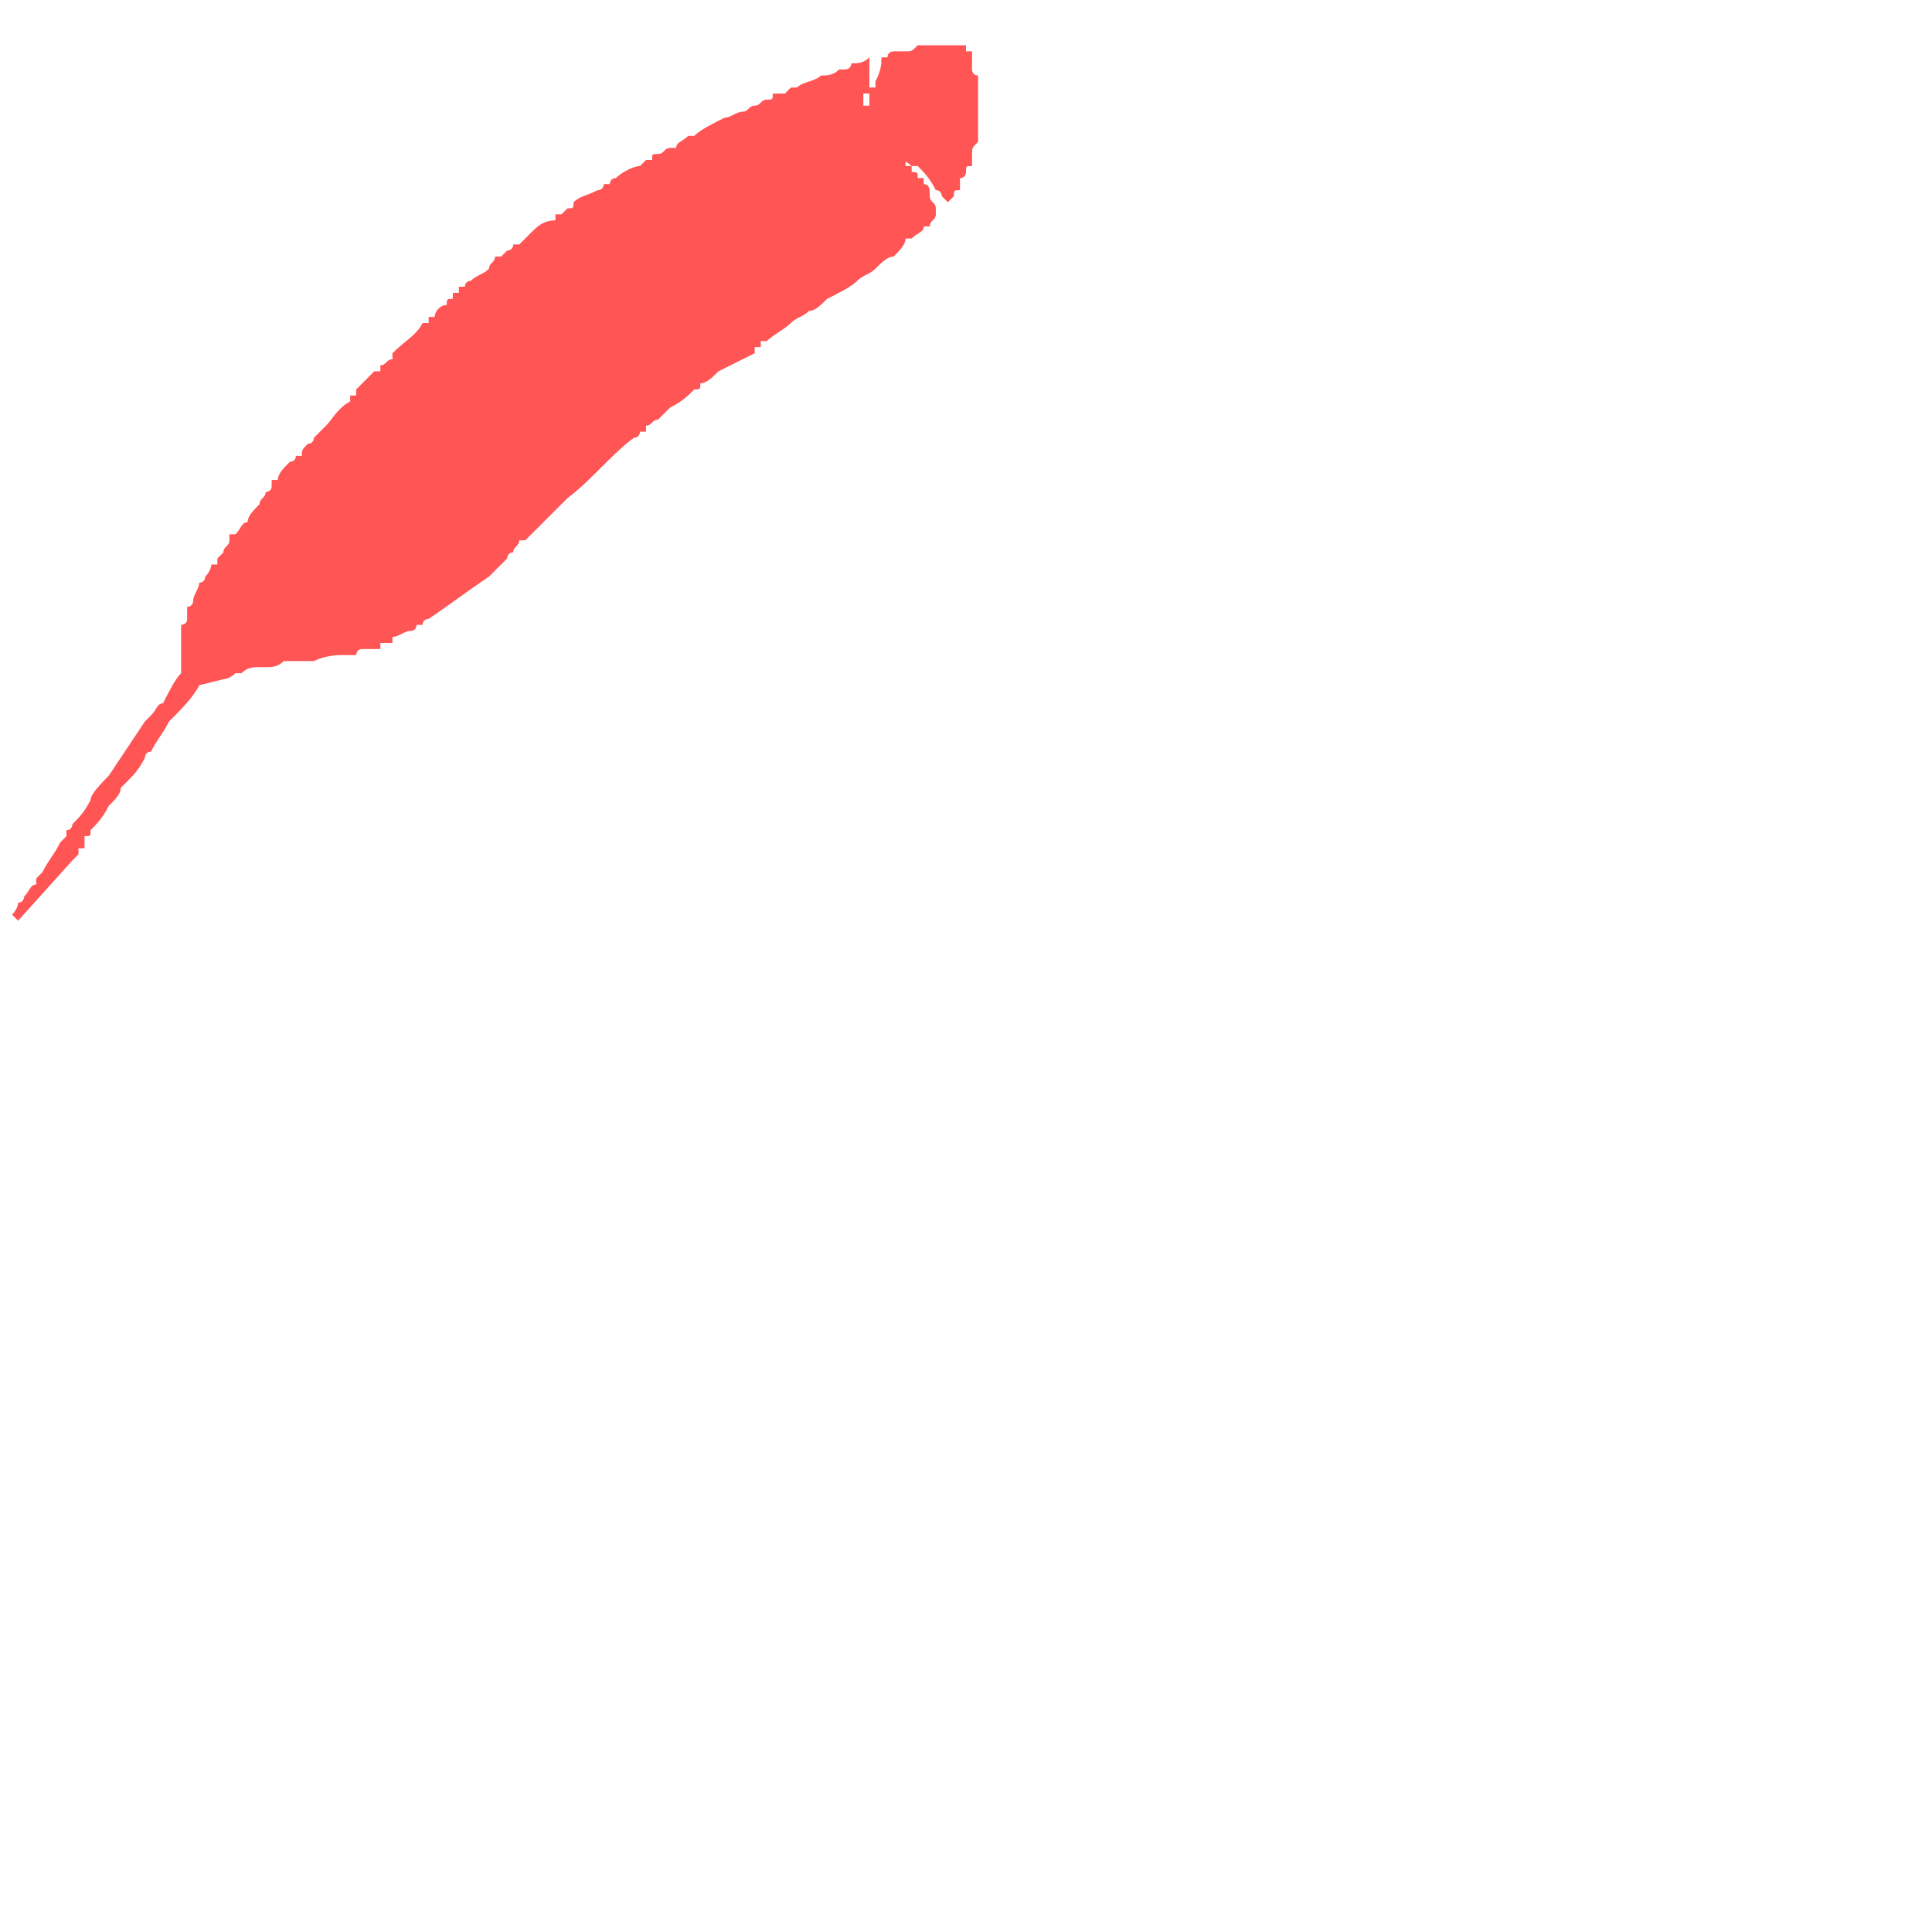
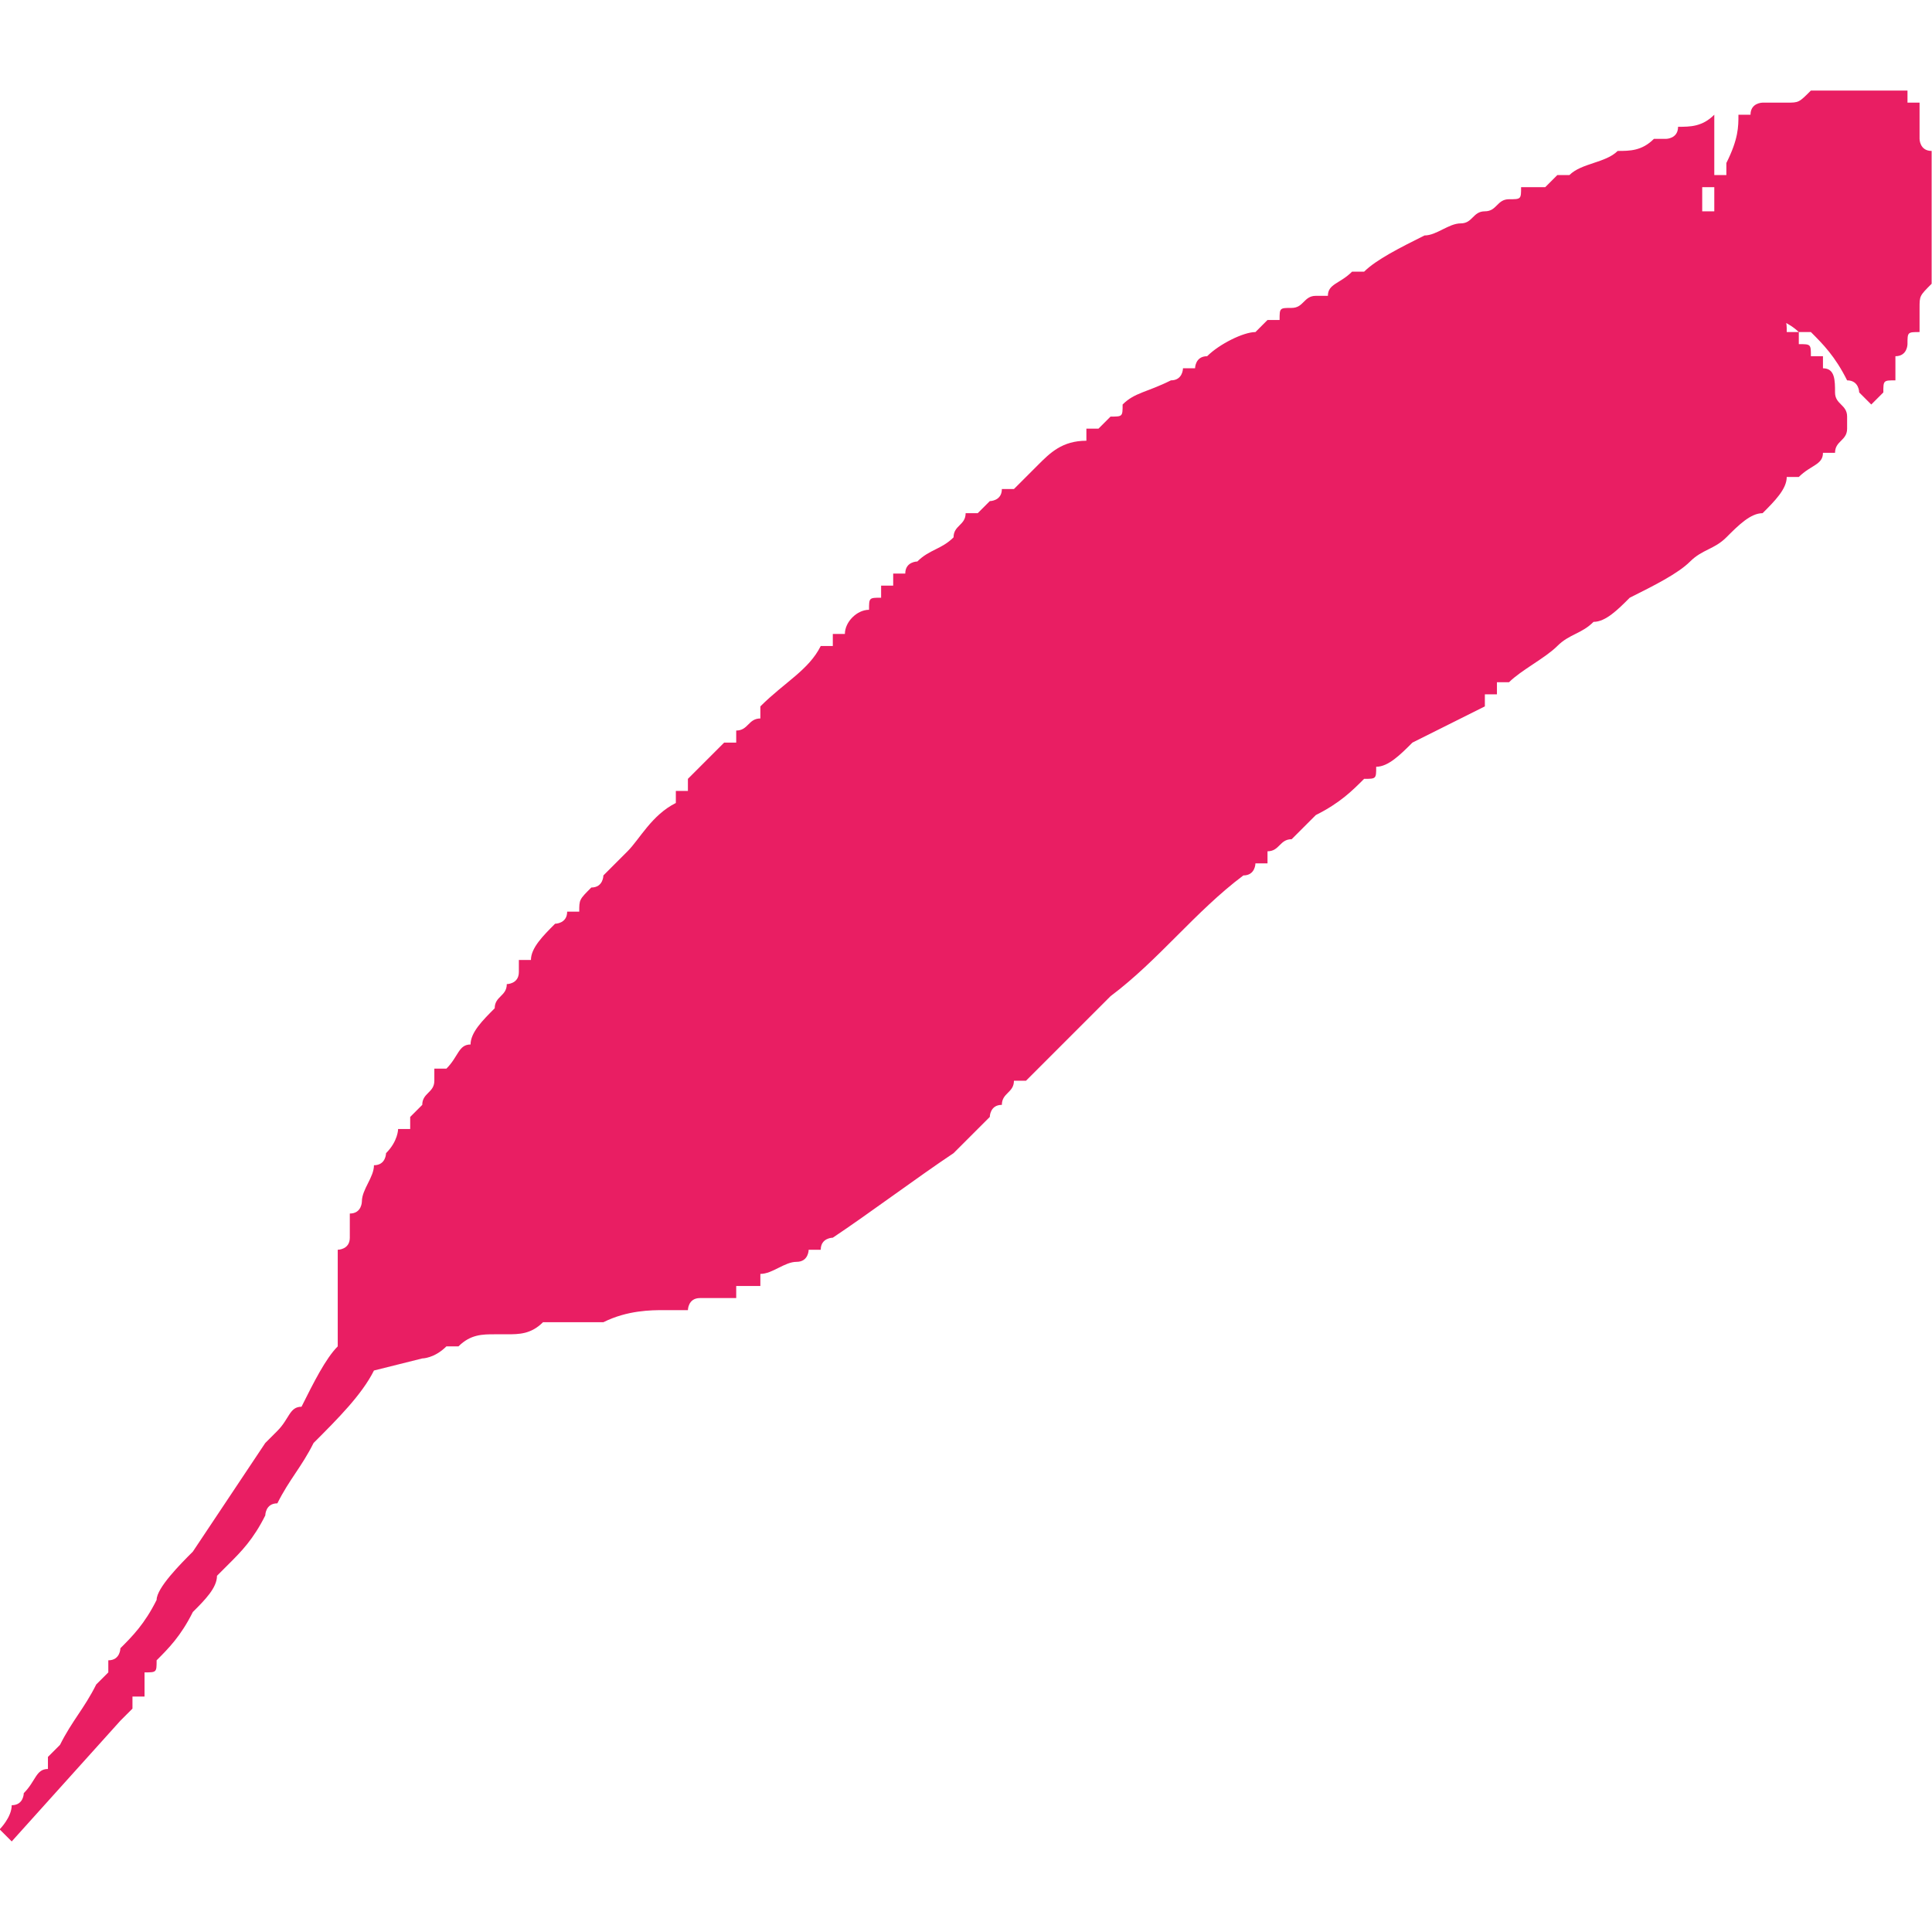
- <svg xmlns="http://www.w3.org/2000/svg" preserveAspectRatio="xMidYMid" height="32" width="32" scaleAuto="32" id="svg2" version="1.1">
+ <svg xmlns="http://www.w3.org/2000/svg" preserveAspectRatio="xMidYMid" height="16" width="16" scaleAuto="16" id="svg2" version="1.1">
  <defs id="defs8" />
-   <path d="m 15.6,0.75 0,0 c 0,0 0.1,0 0.1,0 0,0 0,0 0,0 0.1,0 0.1,0 0.1,0 0,0 0,0 0,0 0,0 0,0 0.1,0 0,0 0,0 0,0 0,0 0,0 0,0 0,0 0.1,0 0.1,0 0,0 0,0 0,0 0,0.1 0,0.1 0,0.1 0,0 0,0 0,0 0,0 0,0 0,0 0,0 0.1,0 0.1,0 0,0.1 0,0.2 0,0.3 0,0 0,0 0,0 0,0 0,0.1 0.1,0.1 0,0 0,0.1 0,0.1 0,0 0,0 0,0 0,0.1 0,0.2 0,0.3 0,0 0,0.1 0,0.1 0,0 0,0 0,0 0,0.1 0,0.2 0,0.3 l 0,0 c 0,0 0,0 0,0 0,0 0,0.1 0,0.2 l 0,0 c 0,0 0,0 0,0 0,0.1 0,0.1 0,0.1 0,0 0,0 0,0 0,0 0,0 0,0 -0.1,0.1 -0.1,0.1 -0.1,0.2 0,0 0,0 0,0 0,0.1 0,0.1 0,0.2 0,0 0,0 0,0 -0.1,0 -0.1,0 -0.1,0.1 0,0 0,0 0,0 0,0 0,0 0,0 0,0 0,0 0,0 0,0 0,0.1 -0.1,0.1 0,0 0,0 0,0 0,0 0,0 0,0 0,0.1 0,0.1 0,0.2 -0.1,0 -0.1,0 -0.1,0.1 0,0 -0.1,0.1 -0.1,0.1 0,0 0,0 0,0 0,0 -0.1,-0.1 -0.1,-0.1 0,0 0,-0.1 -0.1,-0.1 0,0 0,0 0,0 0,0 0,0 0,0 0,0 0,0 0,0 -0.1,-0.2 -0.2,-0.3 -0.3,-0.4 0,0 0,0 0,0 0,0 0,0 0,0 -0.1,0 -0.1,0 -0.1,0 0,0 -0.1,-0.1 -0.2,-0.1 0.1,0 0,0 0,0 0,0 0,0 0,0 0,-0.1 0,-0.1 -0.1,-0.1 0,0 0,0 0,0 0,0 0,0 0,0 0,0 0,0 0,0 0,0 0,0 0,0 0,0 0.1,0 0.1,0 0,0 0,0.1 0,0.1 l 0,0 c 0,0 0,0 0,0 0.1,0 0.1,0 0.1,0.1 0,0 0,0 0,0 0,0 0,0 0,0 0.1,0 0.1,0 0.1,0 0,0 0,0.1 0,0.1 0.1,0 0.1,0 0.1,0.1 0,0 0,0 0,0 0,0 0,0 0,0 0.1,0 0.1,0 0.1,0 0,0.1 0,0.1 0,0.1 0,0 0,0 0,0 0.1,0 0.1,0.1 0.1,0.2 0,0 0,0 0,0 0,0.1 0.1,0.1 0.1,0.2 0,0 0,0.1 0,0.1 0,0.1 -0.1,0.1 -0.1,0.2 0,0 -0.1,0 -0.1,0 0,0.1 -0.1,0.1 -0.2,0.2 0,0 0,0 0,0 0,0 0,0 0,0 -0.1,0 -0.1,0 -0.1,0 0,0.1 -0.1,0.2 -0.2,0.3 -0.1,0 -0.2,0.1 -0.3,0.2 -0.1,0.1 -0.2,0.1 -0.3,0.2 -0.1,0.1 -0.3,0.2 -0.5,0.3 -0.1,0.1 -0.2,0.2 -0.3,0.2 -0.1,0.1 -0.2,0.1 -0.3,0.2 -0.1,0.1 -0.3,0.2 -0.4,0.3 0,0 0,0 -0.1,0 0,0.1 0,0.1 0,0.1 0,0 -0.1,0 -0.1,0 0,0 0,0 0,0.1 -0.2,0.1 -0.4,0.2 -0.6,0.3 -0.1,0.1 -0.2,0.2 -0.3,0.2 0,0.1 0,0.1 -0.1,0.1 -0.1,0.1 -0.2,0.2 -0.4,0.3 0,0 0,0 0,0 -0.1,0.1 -0.1,0.1 -0.2,0.2 -0.1,0 -0.1,0.1 -0.2,0.1 0,0 0,0 0,0.1 -0.1,0 -0.1,0 -0.1,0 0,0 0,0.1 -0.1,0.1 0,0 0,0 0,0 -0.4,0.3 -0.7,0.7 -1.1,1 C 9.3,8.35 9.2,8.45 9.1,8.55 9,8.65 9,8.65 9,8.65 c 0,0 0,0 0,0 -0.1,0.1 -0.2,0.2 -0.3,0.3 0,0 0,0 -0.1,0 0,0.1 -0.1,0.1 -0.1,0.2 l 0,0 c -0.1,0 -0.1,0.1 -0.1,0.1 -0.1,0.1 -0.2,0.2 -0.3,0.3 -0.3,0.2 -0.7,0.5 -1,0.7 0,0 -0.1,0 -0.1,0.1 0,0 0,0 0,0 0,0 -0.1,0 -0.1,0 0,0 0,0.1 -0.1,0.1 0,0 0,0 0,0 -0.1,0 -0.2,0.1 -0.3,0.1 0,0 0,0.1 0,0.1 -0.1,0 -0.2,0 -0.2,0 0,0 0,0 0,0 l 0,0 c 0,0 0,0 0,0.1 -0.1,0 -0.1,0 -0.1,0 0,0 0,0 -0.1,0 0,0 0,0 0,0 0,0 0,0 0,0 0,0 0,0 0,0 0,0 -0.1,0 -0.1,0 0,0 0,0 0,0 0,0 0,0 0,0 -0.1,0 -0.1,0.1 -0.1,0.1 -0.1,0 -0.1,0 -0.2,0 -0.1,0 -0.3,0 -0.5,0.1 0,0 0,0 0,0 -0.1,0 -0.2,0 -0.2,0 -0.1,0 -0.2,0 -0.3,0 0,0 0,0 0,0 -0.1,0.1 -0.2,0.1 -0.3,0.1 -0.1,0 -0.1,0 -0.1,0 -0.1,0 -0.2,0 -0.3,0.1 0,0 -0.1,0 -0.1,0 -0.1,0.1 -0.2,0.1 -0.2,0.1 l -0.4,0.1 0.1,0 c 0,0 -0.1,0 -0.1,0 -0.1,0.2 -0.3,0.4 -0.5,0.6 0,0 0,0 0,0 0,0 0,0 0,0 -0.1,0.2 -0.2,0.3 -0.3,0.5 -0.1,0 -0.1,0.1 -0.1,0.1 0,0 0,0 0,0 0,0 0,0 0,0 -0.1,0.2 -0.2,0.3 -0.3,0.4 0,0 -0.1,0.1 -0.1,0.1 0,0.1 -0.1,0.2 -0.2,0.3 0,0 0,0 0,0 0,0 0,0 0,0 -0.1,0.2 -0.2,0.3 -0.3,0.4 0,0 0,0 0,0 0,0 0,0 0,0 0,0 0,0 0,0 0,0.1 0,0.1 -0.1,0.1 0,0.1 0,0.1 0,0.2 0,0 0,0 -0.1,0 0,0 0,0 0,0 0,0 0,0.1 0,0.1 0,0 -0.1,0.1 -0.1,0.1 l -0.9,1 -0.1,-0.1 c 0,0 0.1,-0.1 0.1,-0.2 0.1,0 0.1,-0.1 0.1,-0.1 0,0 0,0 0,0 0.1,-0.1 0.1,-0.2 0.2,-0.2 0,-0.1 0,-0.1 0,-0.1 0,0 0,0 0,0 0.1,-0.1 0.1,-0.1 0.1,-0.1 0,0 0,0 0,0 0.1,-0.2 0.2,-0.3 0.3,-0.5 0,0 0.1,-0.1 0.1,-0.1 0,0 0,0 0,-0.1 0.1,0 0.1,-0.1 0.1,-0.1 0.1,-0.1 0.2,-0.2 0.3,-0.4 0,-0.1 0.2,-0.3 0.3,-0.4 0.2,-0.3 0.4,-0.6 0.6,-0.9 0.1,-0.1 0.1,-0.1 0.1,-0.1 0,0 0,0 0,0 0.1,-0.1 0.1,-0.2 0.2,-0.2 0.1,-0.2 0.2,-0.4 0.3,-0.5 0,0 0,0 0,0 0,-0.1 0,-0.1 0,-0.1 0,0 0,0 0,0 0,0 0,0 0,0 0,0 0,-0.1 0,-0.1 0,0 0,0 0,-0.1 0,0 0,0 0,0 0,0 0,0 0,-0.1 0,0 0,0 0,0 0,0 0,0 0,0 0,-0.1 0,-0.1 0,-0.1 0,-0.1 0,-0.1 0,-0.2 0,0 0,0 0,0 0,0 0,-0.1 0,-0.1 0,0 0.1,0 0.1,-0.1 0,0 0,0 0,0 0,-0.1 0,-0.1 0,-0.1 0,-0.1 0,-0.1 0,-0.1 0.1,0 0.1,-0.1 0.1,-0.1 0,-0.1 0.1,-0.2 0.1,-0.3 0.1,0 0.1,-0.1 0.1,-0.1 0.1,-0.1 0.1,-0.2 0.1,-0.2 0.1,0 0.1,0 0.1,0 0,-0.1 0,-0.1 0,-0.1 0,0 0.1,-0.1 0.1,-0.1 0,-0.1 0.1,-0.1 0.1,-0.2 0,0 0,0 0,0 0,0 0,-0.1 0,-0.1 0.1,0 0.1,0 0.1,0 0,0 0,0 0,0 0.1,-0.1 0.1,-0.2 0.2,-0.2 0,-0.1 0.1,-0.2 0.2,-0.3 0,0 0,0 0,0 0,-0.1 0.1,-0.1 0.1,-0.2 0,0 0.1,0 0.1,-0.1 0,0 0,0 0,0 0,0 0,0 0,-0.1 0.1,0 0.1,0 0.1,0 0,-0.1 0.1,-0.2 0.2,-0.3 0,0 0.1,0 0.1,-0.1 0,0 0.1,0 0.1,0 0,0 0,0 0,0 0,-0.1 0,-0.1 0.1,-0.2 0,0 0,0 0,0 0,0 0,0 0,0 0,0 0,0 0,0 0.1,0 0.1,-0.1 0.1,-0.1 0,0 0,0 0,0 0.1,-0.1 0.1,-0.1 0.2,-0.2 0,0 0,0 0,0 0,0 0,0 0,0 0.1,-0.1 0.2,-0.3 0.4,-0.4 0,0 0,0 0,0 0,0 0,-0.1 0,-0.1 0.1,0 0.1,0 0.1,0 0,0 0,-0.1 0,-0.1 0,0 0,0 0,0 0.1,-0.1 0.2,-0.2 0.3,-0.3 0,0 0,0 0,0 0.1,0 0.1,0 0.1,0 0,0 0,-0.1 0,-0.1 0.1,0 0.1,-0.1 0.2,-0.1 0,-0.1 0,-0.1 0,-0.1 0,0 0,0 0,0 0.2,-0.2 0.4,-0.3 0.5,-0.5 0.1,0 0.1,0 0.1,0 0,0 0,0 0,0 0,-0.1 0,-0.1 0,-0.1 0,0 0.1,0 0.1,0 0,-0.1 0.1,-0.2 0.2,-0.2 0,-0.1 0,-0.1 0.1,-0.1 0,0 0,0 0,-0.1 0,0 0,0 0.1,0 0,0 0,0 0,-0.1 0,0 0.1,0 0.1,0 0,0 0,0 0,0 0,-0.1 0.1,-0.1 0.1,-0.1 0.1,-0.1 0.2,-0.1 0.3,-0.2 0,-0.1 0.1,-0.1 0.1,-0.2 0,0 0,0 0,0 0.1,0 0.1,0 0.1,0 0,0 0.1,-0.1 0.1,-0.1 0,0 0.1,0 0.1,-0.1 0,0 0,0 0.1,0 0,0 0,0 0,0 0.1,-0.1 0.1,-0.1 0.2,-0.2 0.1,-0.1 0.2,-0.2 0.4,-0.2 0,0 0,0 0,0 0,0 0,-0.1 0,-0.1 0,0 0.1,0 0.1,0 0,0 0,0 0,0 0.1,-0.1 0.1,-0.1 0.1,-0.1 0,0 0,0 0,0 0,0 0,0 0,0 0.1,0 0.1,0 0.1,-0.1 0,0 0,0 0,0 0,0 0,0 0,0 0,0 0,0 0,0 0,0 0,0 0,0 0.1,-0.1 0.2,-0.1 0.4,-0.2 0,0 0,0 0,0 0,0 0,0 0,0 0.1,0 0.1,-0.1 0.1,-0.1 0,0 0.1,0 0.1,0 0,0 0,-0.1 0.1,-0.1 0.1,-0.1 0.3,-0.2 0.4,-0.2 0.1,-0.1 0.1,-0.1 0.1,-0.1 0.1,0 0.1,0 0.1,0 0,-0.1 0,-0.1 0.1,-0.1 0.1,0 0.1,-0.1 0.2,-0.1 0,0 0,0 0,0 0,0 0.1,0 0.1,0 0,-0.1 0.1,-0.1 0.2,-0.2 0,0 0.1,0 0.1,0 0,0 0,0 0,0 0,0 0,0 0,0 0.1,-0.1 0.3,-0.2 0.5,-0.3 0.1,0 0.2,-0.1 0.3,-0.1 0.1,0 0.1,-0.1 0.2,-0.1 0,0 0,0 0,0 0.1,0 0.1,-0.1 0.2,-0.1 0,0 0,0 0,0 0,0 0,0 0,0 0.1,0 0.1,0 0.1,-0.1 0.1,0 0.2,0 0.2,0 0,0 0.1,-0.1 0.1,-0.1 0,0 0,0 0,0 0.1,0 0.1,0 0.1,0 0,0 0,0 0,0 0.1,-0.1 0.3,-0.1 0.4,-0.2 0.1,0 0.2,0 0.3,-0.1 0,0 0,0 0,0 0,0 0.1,0 0.1,0 0,0 0.1,0 0.1,-0.1 0.1,0 0.2,0 0.3,-0.1 0,0 0,0.1 0,0.1 0,0 0,0 0,-0.1 0,0.1 0,0.1 0,0.2 0,0 0,0 0,0 0,0 0,0 0,0 0,0 0,0.1 0,0.1 0,0 0,0 0,0 0,0 0,0 0,0.1 0,0 0,0.1 0,0.2 0,0 0,0 -0.1,0 0,0 0,0 0,0 0,0 0,0 0,0 0,0.1 0,0.1 0,0.1 0,0 0,0 0,0 0,0.1 0,0.1 0,0.1 0,0 0,0 0.1,0 0,0 0,-0.1 0,-0.1 0,0 0,0 0,0 0,0 0,0 0,0 0,-0.1 0,-0.1 0,-0.1 0,0 0,0 0,-0.1 0,0 0,0 0,0 0.1,0 0.1,0 0.1,0 0,0 0,0 0,0 0,-0.1 0,-0.1 0,-0.1 0.1,-0.2 0.1,-0.3 0.1,-0.4 0.1,0 0.1,0 0.1,0 0,-0.1 0.1,-0.1 0.1,-0.1 0.1,0 0.1,0 0.1,0 0.1,0 0.1,0 0.1,0 0.1,0 0.1,0 0.2,-0.1 0,0 0,0 0,0 0,0 0,0 0,0 0.1,0 0.2,0 0.3,0 0,0 0,0 0,0 0.1,0 0.1,0 0.1,0 0,0 0,0 0,0 z m -1.3,1.1 c 0,0 0,0 0,0 0,0 0,0 0,0 0,0 0,0 0,0 z m 0.6,2.3 0,0 0,0 z m -0.2,0.1 0,0 z m -9.9,3.4 0,0 z m -0.2,0.3 0,0 0,0 z m 4.4,0.7 0,0 0,0 z m -1.1,1 0,0 0,0 z m -0.4,0.4 0,0 z m -0.1,0 0,0 0,0 z m 0,0 0,0 0,0 z m 0,0 0,0.1 z m 0,0.1 0,0 0,0 z m -0.3,0.1 0,0 0,0 z m 0,0.1 0,0 z m -0.1,0 0,0 0,0 z m 0,0 0,0 0,0 z m -0.2,0.1 0,0 z m 0,0 0,0 z m 0,0 0,0 0,0 z m -0.3,0.2 0,0 0,0 z m 0,0 0,0 0,0 z m 0,0 0,0 0,0 z m -0.1,0 0,0 0,0 z m -0.1,0 0,0.1 z" id="path4" style="fill:#ff5555" />
+   <path d="m 15.397,0.75 0,0 c 0,0 0.1,0 0.1,0 0,0 0,0 0,0 0.1,0 0.1,0 0.1,0 0,0 0,0 0,0 0,0 0,0 0.1,0 0,0 0,0 0,0 0,0 0,0 0,0 0,0 0.1,0 0.1,0 0,0 0,0 0,0 0,0.1 0,0.1 0,0.1 0,0 0,0 0,0 0,0 0,0 0,0 0,0 0.1,0 0.1,0 0,0.1 0,0.2 0,0.3 0,0 0,0 0,0 0,0 0,0.1 0.1,0.1 0,0 0,0.1 0,0.1 0,0 0,0 0,0 0,0.1 0,0.2 0,0.3 0,0 0,0.1 0,0.1 0,0 0,0 0,0 0,0.1 0,0.2 0,0.3 l 0,0 c 0,0 0,0 0,0 0,0 0,0.1 0,0.2 l 0,0 c 0,0 0,0 0,0 0,0.1 0,0.1 0,0.1 0,0 0,0 0,0 0,0 0,0 0,0 -0.1,0.1 -0.1,0.1 -0.1,0.2 0,0 0,0 0,0 0,0.1 0,0.1 0,0.2 0,0 0,0 0,0 -0.1,0 -0.1,0 -0.1,0.1 0,0 0,0 0,0 0,0 0,0 0,0 0,0 0,0 0,0 0,0 0,0.1 -0.1,0.1 0,0 0,0 0,0 0,0 0,0 0,0 0,0.1 0,0.1 0,0.2 -0.1,0 -0.1,0 -0.1,0.1 0,0 -0.1,0.1 -0.1,0.1 0,0 0,0 0,0 0,0 -0.1,-0.1 -0.1,-0.1 0,0 0,-0.1 -0.1,-0.1 0,0 0,0 0,0 0,0 0,0 0,0 0,0 0,0 0,0 -0.1,-0.2 -0.2,-0.3 -0.3,-0.4 0,0 0,0 0,0 0,0 0,0 0,0 -0.1,0 -0.1,0 -0.1,0 0,0 -0.1,-0.1 -0.2,-0.1 0.1,0 0,0 0,0 0,0 0,0 0,0 0,-0.1 0,-0.1 -0.1,-0.1 0,0 0,0 0,0 0,0 0,0 0,0 0,0 0,0 0,0 0,0 0,0 0,0 0,0 0.1,0 0.1,0 0,0 0,0.1 0,0.1 l 0,0 c 0,0 0,0 0,0 0.1,0 0.1,0 0.1,0.1 0,0 0,0 0,0 0,0 0,0 0,0 0.1,0 0.1,0 0.1,0 0,0 0,0.1 0,0.1 0.1,0 0.1,0 0.1,0.1 0,0 0,0 0,0 0,0 0,0 0,0 0.1,0 0.1,0 0.1,0 0,0.1 0,0.1 0,0.1 0,0 0,0 0,0 0.1,0 0.1,0.1 0.1,0.2 0,0 0,0 0,0 0,0.1 0.1,0.1 0.1,0.2 0,0 0,0.1 0,0.1 0,0.1 -0.1,0.1 -0.1,0.2 0,0 -0.1,0 -0.1,0 0,0.1 -0.1,0.1 -0.2,0.2 0,0 0,0 0,0 0,0 0,0 0,0 -0.1,0 -0.1,0 -0.1,0 0,0.1 -0.1,0.2 -0.2,0.3 -0.1,0 -0.2,0.1 -0.3,0.2 -0.1,0.1 -0.2,0.1 -0.3,0.2 -0.1,0.1 -0.3,0.2 -0.5,0.3 -0.1,0.1 -0.2,0.2 -0.3,0.2 -0.1,0.1 -0.2,0.1 -0.3,0.2 -0.1,0.1 -0.3,0.2 -0.4,0.3 0,0 0,0 -0.1,0 0,0.1 0,0.1 0,0.1 0,0 -0.1,0 -0.1,0 0,0 0,0 0,0.1 -0.2,0.1 -0.4,0.2 -0.6,0.3 -0.1,0.1 -0.2,0.2 -0.3,0.2 0,0.1 0,0.1 -0.1,0.1 -0.1,0.1 -0.2,0.2 -0.4,0.3 0,0 0,0 0,0 -0.1,0.1 -0.1,0.1 -0.2,0.2 -0.1,0 -0.1,0.1 -0.2,0.1 0,0 0,0 0,0.1 -0.1,0 -0.1,0 -0.1,0 0,0 0,0.1 -0.1,0.1 0,0 0,0 0,0 -0.4,0.3 -0.7,0.7 -1.1,1 -0.1,0.1 -0.2,0.2 -0.3,0.3 -0.1,0.1 -0.1,0.1 -0.1,0.1 0,0 0,0 0,0 -0.1,0.1 -0.2,0.2 -0.3,0.3 0,0 0,0 -0.1,0 0,0.1 -0.1,0.1 -0.1,0.2 l 0,0 c -0.1,0 -0.1,0.1 -0.1,0.1 -0.1,0.1 -0.2,0.2 -0.3,0.3 -0.3,0.2 -0.7,0.5 -1,0.7 0,0 -0.1,0 -0.1,0.1 0,0 0,0 0,0 0,0 -0.1,0 -0.1,0 0,0 0,0.1 -0.1,0.1 0,0 0,0 0,0 -0.1,0 -0.2,0.1 -0.3,0.1 0,0 0,0.1 0,0.1 -0.1,0 -0.2,0 -0.2,0 0,0 0,0 0,0 l 0,0 c 0,0 0,0 0,0.1 -0.1,0 -0.1,0 -0.1,0 0,0 0,0 -0.1,0 0,0 0,0 0,0 0,0 0,0 0,0 0,0 0,0 0,0 0,0 -0.1,0 -0.1,0 0,0 0,0 0,0 0,0 0,0 0,0 -0.1,0 -0.1,0.1 -0.1,0.1 -0.1,0 -0.1,0 -0.2,0 -0.1,0 -0.3,0 -0.5,0.1 0,0 0,0 0,0 -0.1,0 -0.2,0 -0.2,0 -0.1,0 -0.2,0 -0.3,0 0,0 0,0 0,0 -0.1,0.1 -0.2,0.1 -0.3,0.1 -0.1,0 -0.1,0 -0.1,0 -0.1,0 -0.2,0 -0.3,0.1 0,0 -0.1,0 -0.1,0 -0.1,0.1 -0.2,0.1 -0.2,0.1 l -0.4,0.1 0.1,0 c 0,0 -0.1,0 -0.1,0 -0.1,0.2 -0.3,0.4 -0.5,0.6 0,0 0,0 0,0 0,0 0,0 0,0 -0.1,0.2 -0.2,0.3 -0.3,0.5 -0.1,0 -0.1,0.1 -0.1,0.1 0,0 0,0 0,0 0,0 0,0 0,0 -0.1,0.2 -0.2,0.3 -0.3,0.4 0,0 -0.1,0.1 -0.1,0.1 0,0.1 -0.1,0.2 -0.2,0.3 0,0 0,0 0,0 0,0 0,0 0,0 -0.1,0.2 -0.2,0.3 -0.3,0.4 0,0 0,0 0,0 0,0 0,0 0,0 0,0 0,0 0,0 0,0.1 0,0.1 -0.1,0.1 0,0.1 0,0.1 0,0.2 0,0 0,0 -0.1,0 0,0 0,0 0,0 0,0 0,0.1 0,0.1 0,0 -0.1,0.1 -0.1,0.1 l -0.9,1 -0.1,-0.1 c 0,0 0.1,-0.1 0.1,-0.2 0.1,0 0.1,-0.1 0.1,-0.1 0,0 0,0 0,0 0.1,-0.1 0.1,-0.2 0.2,-0.2 0,-0.1 0,-0.1 0,-0.1 0,0 0,0 0,0 0.1,-0.1 0.1,-0.1 0.1,-0.1 0,0 0,0 0,0 0.1,-0.2 0.2,-0.3 0.3,-0.5 0,0 0.1,-0.1 0.1,-0.1 0,0 0,0 0,-0.1 0.1,0 0.1,-0.1 0.1,-0.1 0.1,-0.1 0.2,-0.2 0.3,-0.4 0,-0.1 0.2,-0.3 0.3,-0.4 0.2,-0.3 0.4,-0.6 0.6,-0.9 0.1,-0.1 0.1,-0.1 0.1,-0.1 0,0 0,0 0,0 0.1,-0.1 0.1,-0.2 0.2,-0.2 0.1,-0.2 0.2,-0.4 0.3,-0.5 0,0 0,0 0,0 0,-0.1 0,-0.1 0,-0.1 0,0 0,0 0,0 0,0 0,0 0,0 0,0 0,-0.1 0,-0.1 0,0 0,0 0,-0.1 0,0 0,0 0,0 0,0 0,0 0,-0.1 0,0 0,0 0,0 0,0 0,0 0,0 0,-0.1 0,-0.1 0,-0.1 0,-0.1 0,-0.1 0,-0.2 0,0 0,0 0,0 0,0 0,-0.1 0,-0.1 0,0 0.1,0 0.1,-0.1 0,0 0,0 0,0 0,-0.1 0,-0.1 0,-0.1 0,-0.1 0,-0.1 0,-0.1 0.1,0 0.1,-0.1 0.1,-0.1 0,-0.1 0.1,-0.2 0.1,-0.3 0.1,0 0.1,-0.1 0.1,-0.1 0.1,-0.1 0.1,-0.2 0.1,-0.2 0.1,0 0.1,0 0.1,0 0,-0.1 0,-0.1 0,-0.1 0,0 0.1,-0.1 0.1,-0.1 0,-0.1 0.1,-0.1 0.1,-0.2 0,0 0,0 0,0 0,0 0,-0.1 0,-0.1 0.1,0 0.1,0 0.1,0 0,0 0,0 0,0 0.1,-0.1 0.1,-0.2 0.2,-0.2 0,-0.1 0.1,-0.2 0.2,-0.3 0,0 0,0 0,0 0,-0.1 0.1,-0.1 0.1,-0.2 0,0 0.1,0 0.1,-0.1 0,0 0,0 0,0 0,0 0,0 0,-0.1 0.1,0 0.1,0 0.1,0 0,-0.1 0.1,-0.2 0.2,-0.3 0,0 0.1,0 0.1,-0.1 0,0 0.1,0 0.1,0 0,0 0,0 0,0 0,-0.1 0,-0.1 0.1,-0.2 0,0 0,0 0,0 0,0 0,0 0,0 0,0 0,0 0,0 0.1,0 0.1,-0.1 0.1,-0.1 0,0 0,0 0,0 0.1,-0.1 0.1,-0.1 0.2,-0.2 0,0 0,0 0,0 0,0 0,0 0,0 0.1,-0.1 0.2,-0.3 0.4,-0.4 0,0 0,0 0,0 0,0 0,-0.1 0,-0.1 0.1,0 0.1,0 0.1,0 0,0 0,-0.1 0,-0.1 0,0 0,0 0,0 0.1,-0.1 0.2,-0.2 0.3,-0.3 0,0 0,0 0,0 0.1,0 0.1,0 0.1,0 0,0 0,-0.1 0,-0.1 0.1,0 0.1,-0.1 0.2,-0.1 0,-0.1 0,-0.1 0,-0.1 0,0 0,0 0,0 0.2,-0.2 0.4,-0.3 0.5,-0.5 0.1,0 0.1,0 0.1,0 0,0 0,0 0,0 0,-0.1 0,-0.1 0,-0.1 0,0 0.1,0 0.1,0 0,-0.1 0.1,-0.2 0.2,-0.2 0,-0.1 0,-0.1 0.1,-0.1 0,0 0,0 0,-0.1 0,0 0,0 0.1,0 0,0 0,0 0,-0.1 0,0 0.1,0 0.1,0 0,0 0,0 0,0 0,-0.1 0.1,-0.1 0.1,-0.1 0.1,-0.1 0.2,-0.1 0.3,-0.2 0,-0.1 0.1,-0.1 0.1,-0.2 0,0 0,0 0,0 0.1,0 0.1,0 0.1,0 0,0 0.1,-0.1 0.1,-0.1 0,0 0.1,0 0.1,-0.1 0,0 0,0 0.1,0 0,0 0,0 0,0 0.1,-0.1 0.1,-0.1 0.2,-0.2 0.1,-0.1 0.2,-0.2 0.4,-0.2 0,0 0,0 0,0 0,0 0,-0.1 0,-0.1 0,0 0.1,0 0.1,0 0,0 0,0 0,0 0.1,-0.1 0.1,-0.1 0.1,-0.1 0,0 0,0 0,0 0,0 0,0 0,0 0.1,0 0.1,0 0.1,-0.1 0,0 0,0 0,0 0,0 0,0 0,0 0,0 0,0 0,0 0,0 0,0 0,0 0.1,-0.1 0.2,-0.1 0.4,-0.2 0,0 0,0 0,0 0,0 0,0 0,0 0.1,0 0.1,-0.1 0.1,-0.1 0,0 0.1,0 0.1,0 0,0 0,-0.1 0.1,-0.1 0.1,-0.1 0.3,-0.2 0.4,-0.2 0.1,-0.1 0.1,-0.1 0.1,-0.1 0.1,0 0.1,0 0.1,0 0,-0.1 0,-0.1 0.1,-0.1 0.1,0 0.1,-0.1 0.2,-0.1 0,0 0,0 0,0 0,0 0.1,0 0.1,0 0,-0.1 0.1,-0.1 0.2,-0.2 0,0 0.1,0 0.1,0 0,0 0,0 0,0 0,0 0,0 0,0 0.1,-0.1 0.3,-0.2 0.5,-0.3 0.1,0 0.2,-0.1 0.3,-0.1 0.1,0 0.1,-0.1 0.2,-0.1 0,0 0,0 0,0 0.1,0 0.1,-0.1 0.2,-0.1 0,0 0,0 0,0 0,0 0,0 0,0 0.1,0 0.1,0 0.1,-0.1 0.1,0 0.2,0 0.2,0 0,0 0.1,-0.1 0.1,-0.1 0,0 0,0 0,0 0.1,0 0.1,0 0.1,0 0,0 0,0 0,0 0.1,-0.1 0.3,-0.1 0.4,-0.2 0.1,0 0.2,0 0.3,-0.1 0,0 0,0 0,0 0,0 0.1,0 0.1,0 0,0 0.1,0 0.1,-0.1 0.1,0 0.2,0 0.3,-0.1 0,0 0,0.1 0,0.1 0,0 0,0 0,-0.1 0,0.1 0,0.1 0,0.2 0,0 0,0 0,0 0,0 0,0 0,0 0,0 0,0.1 0,0.1 0,0 0,0 0,0 0,0 0,0 0,0.1 0,0 0,0.1 0,0.2 0,0 0,0 -0.1,0 0,0 0,0 0,0 0,0 0,0 0,0 0,0.1 0,0.1 0,0.1 0,0 0,0 0,0 0,0.1 0,0.1 0,0.1 0,0 0,0 0.1,0 0,0 0,-0.1 0,-0.1 0,0 0,0 0,0 0,0 0,0 0,0 0,-0.1 0,-0.1 0,-0.1 0,0 0,0 0,-0.1 0,0 0,0 0,0 0.1,0 0.1,0 0.1,0 0,0 0,0 0,0 0,-0.1 0,-0.1 0,-0.1 0.1,-0.2 0.1,-0.3 0.1,-0.4 0.1,0 0.1,0 0.1,0 0,-0.1 0.1,-0.1 0.1,-0.1 0.1,0 0.1,0 0.1,0 0.1,0 0.1,0 0.1,0 0.1,0 0.1,0 0.2,-0.1 0,0 0,0 0,0 0,0 0,0 0,0 0.1,0 0.2,0 0.3,0 0,0 0,0 0,0 0.1,0 0.1,0 0.1,0 0,0 0,0 0,0 z m -1.3,1.1 c 0,0 0,0 0,0 0,0 0,0 0,0 0,0 0,0 0,0 z m 0.6,2.3 0,0 0,0 z m -0.2,0.1 0,0 z m -9.9,3.4 0,0 z m -0.2,0.3 0,0 0,0 z m 4.4,0.7 0,0 0,0 z m -1.1,1 0,0 0,0 z m -0.4,0.4 0,0 z m -0.1,0 0,0 0,0 z m 0,0 0,0 0,0 z m 0,0 0,0.1 z m 0,0.1 0,0 0,0 z m -0.3,0.1 0,0 0,0 z m 0,0.1 0,0 z m -0.1,0 0,0 0,0 z m 0,0 0,0 0,0 z m -0.2,0.1 0,0 z m 0,0 0,0 z m 0,0 0,0 0,0 z m -0.3,0.2 0,0 0,0 z m 0,0 0,0 0,0 z m 0,0 0,0 0,0 z m -0.1,0 0,0 0,0 z m -0.1,0 0,0.1 z" id="path4" style="fill:#e91e63;fill-opacity:1" />
</svg>
